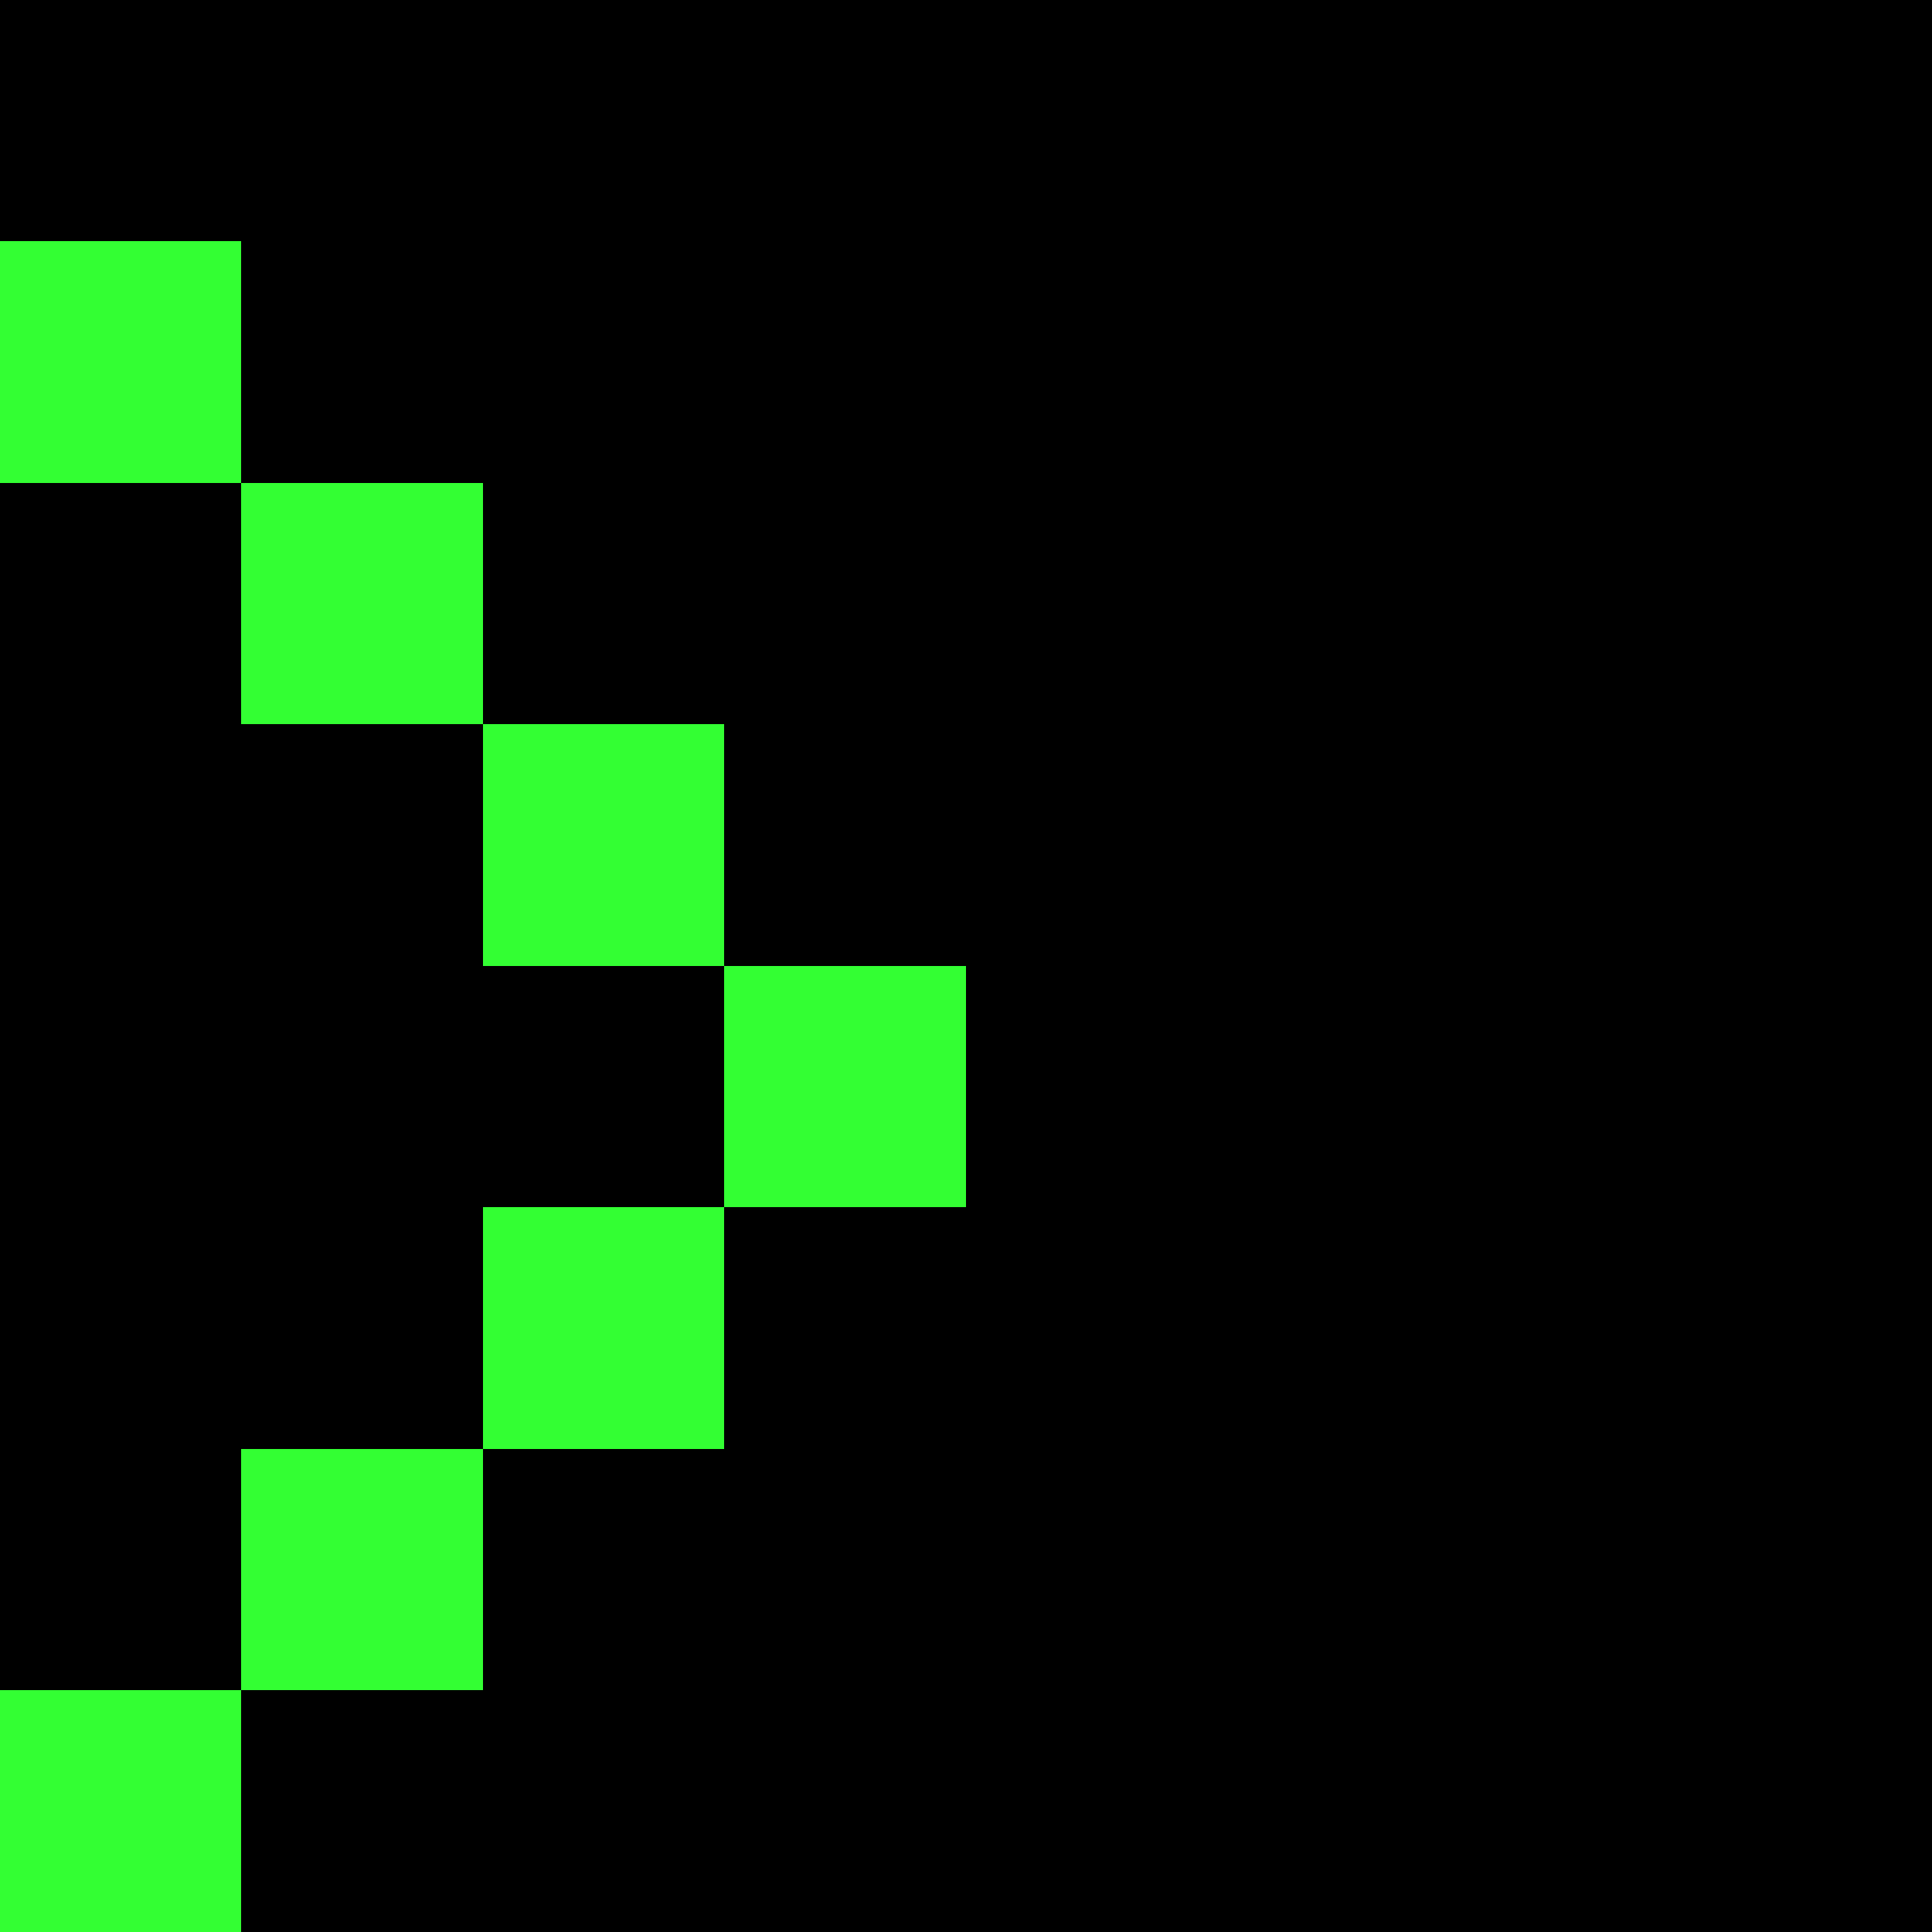
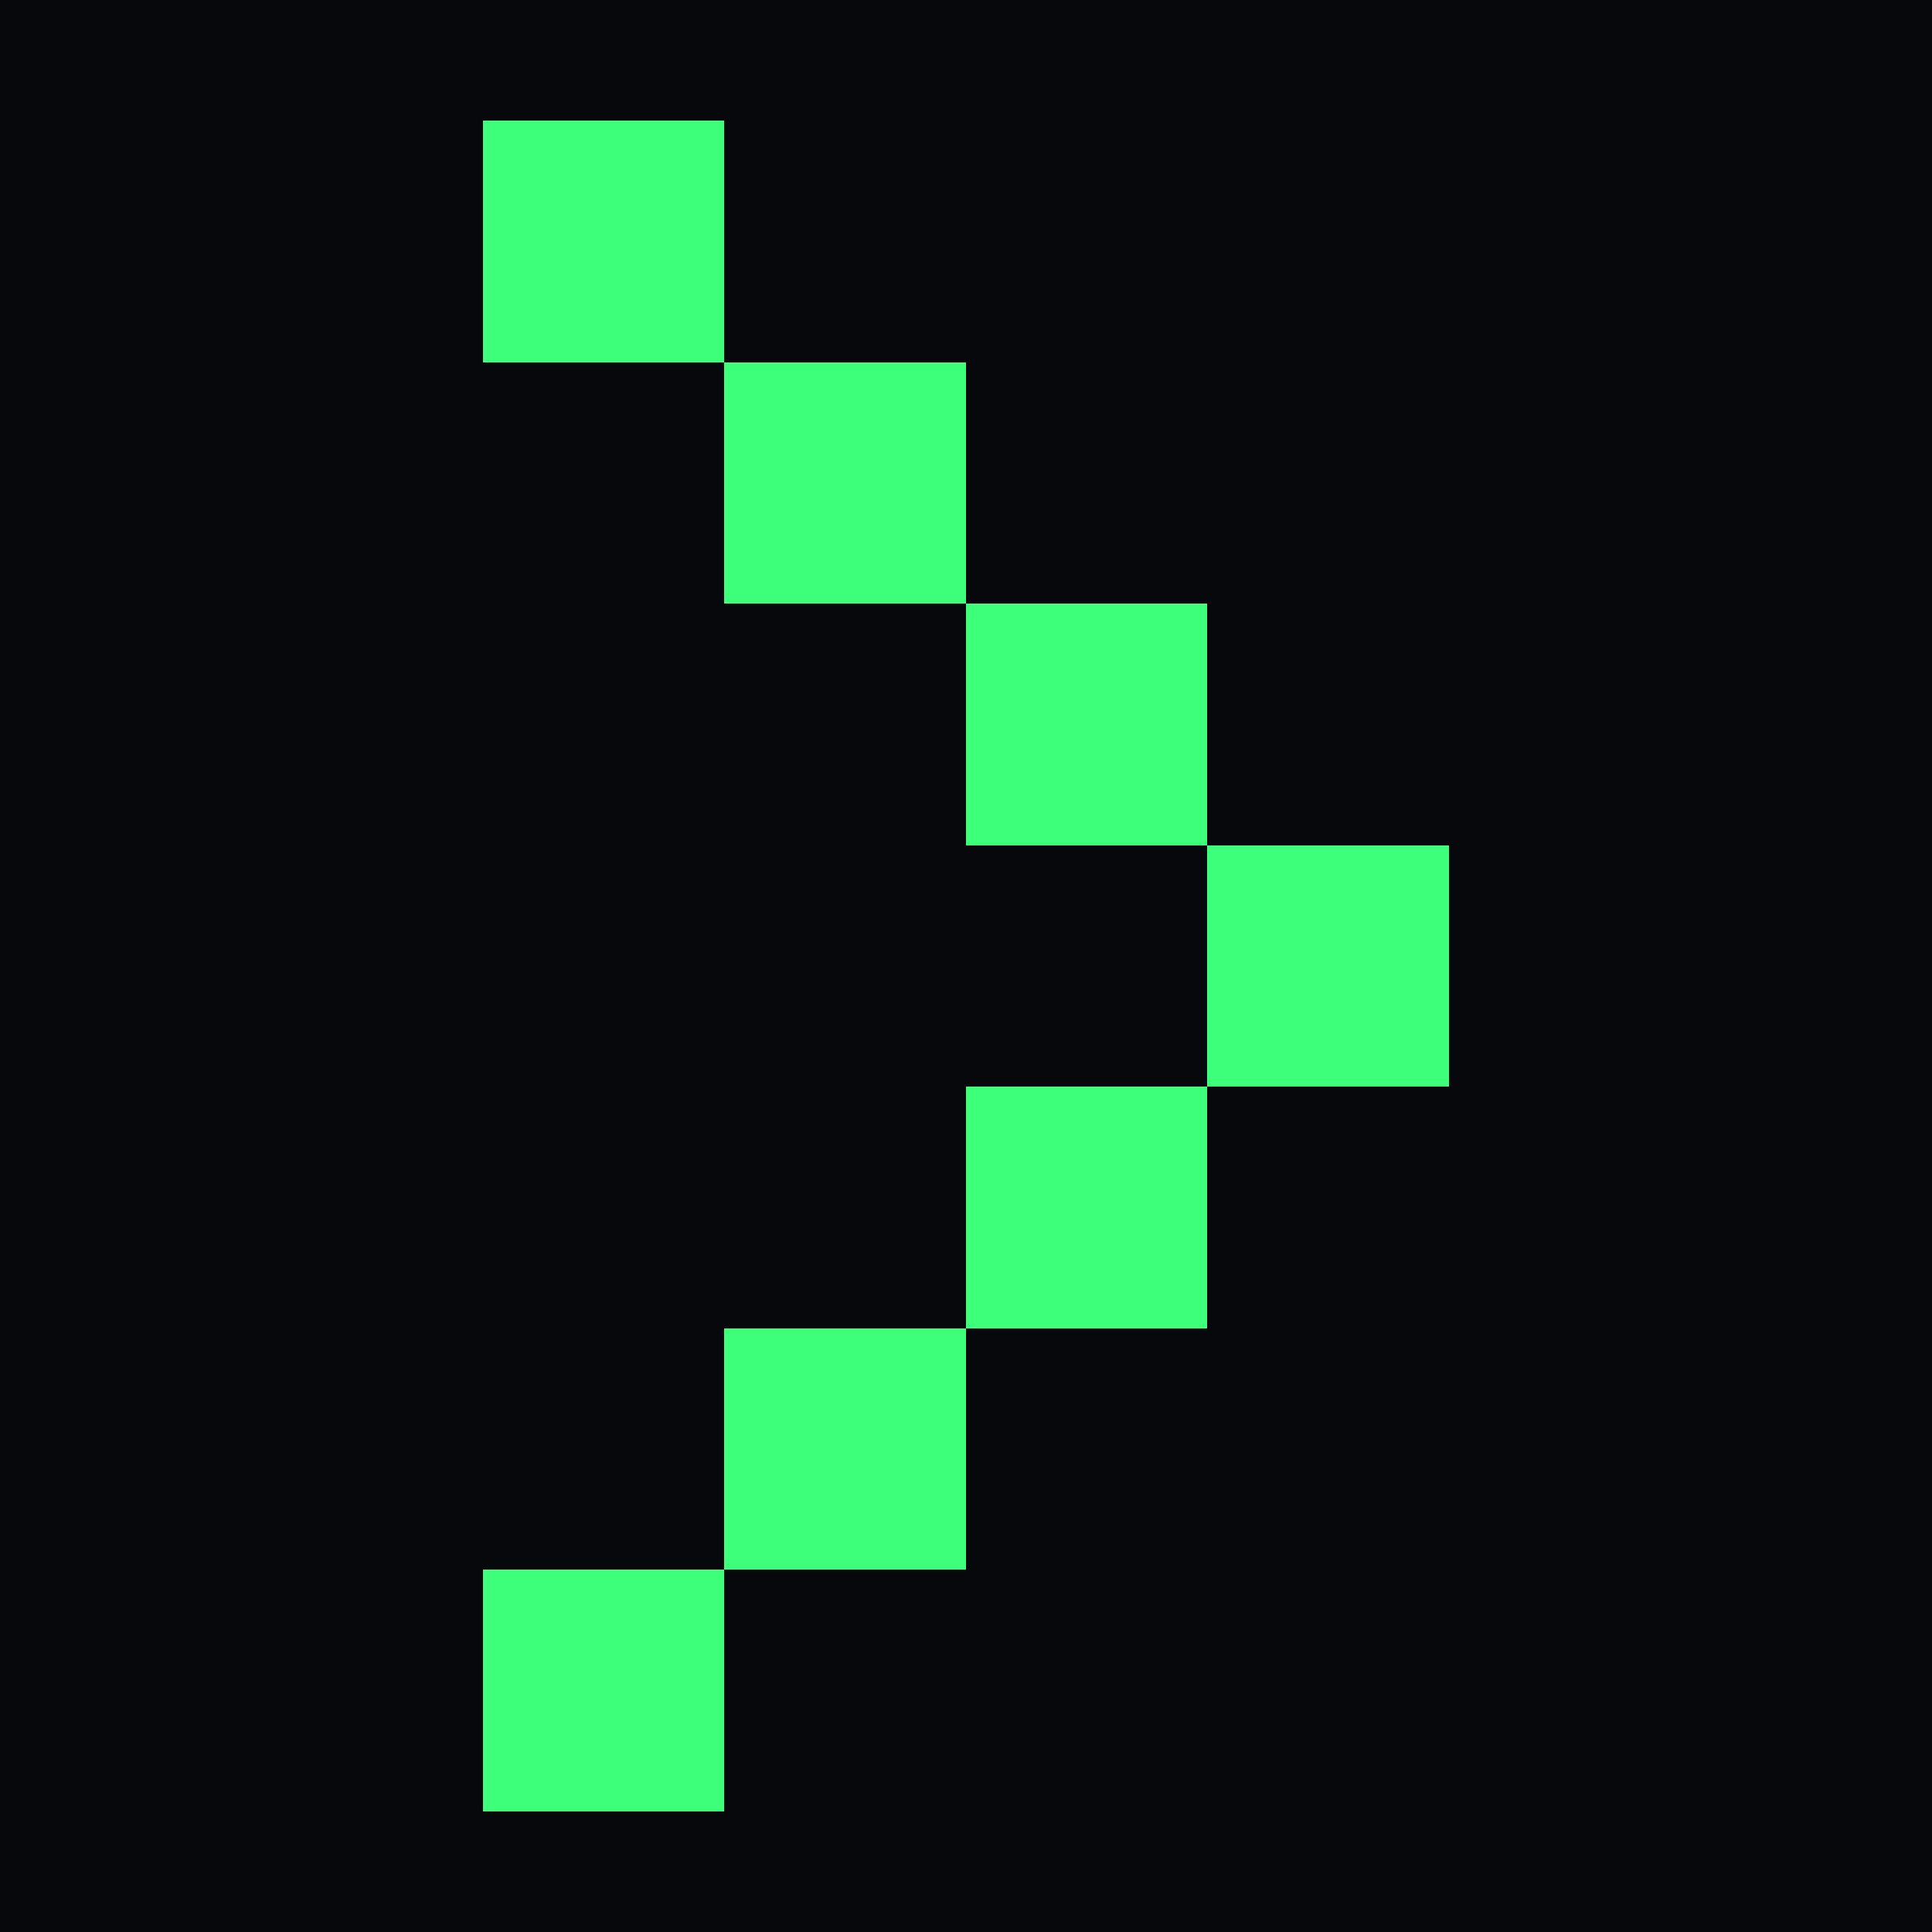
<svg xmlns="http://www.w3.org/2000/svg" width="16" height="16" viewBox="0 0 16 16" shape-rendering="crispEdges">
-   <rect width="16" height="16" fill="#000000" />
-   <path fill="#33ff33" d="M0 2h2v2H0Z M2 4h2v2H2Z M4 6h2v2H4Z M6 8h2v2H6Z M4 10h2v2H4Z M2 12h2v2H2Z M0 14h2v2H0Z" />
+   <rect width="16" height="16" fill="#07080c" />
+   <path fill="#3dff7a" d="M4 1h2v2h-2Z M6 3h2v2h-2Z M8 5h2v2h-2Z M10 7h2v2h-2Z M8 9h2v2h-2Z M6 11h2v2h-2Z M4 13h2v2h-2Z" />
</svg>
